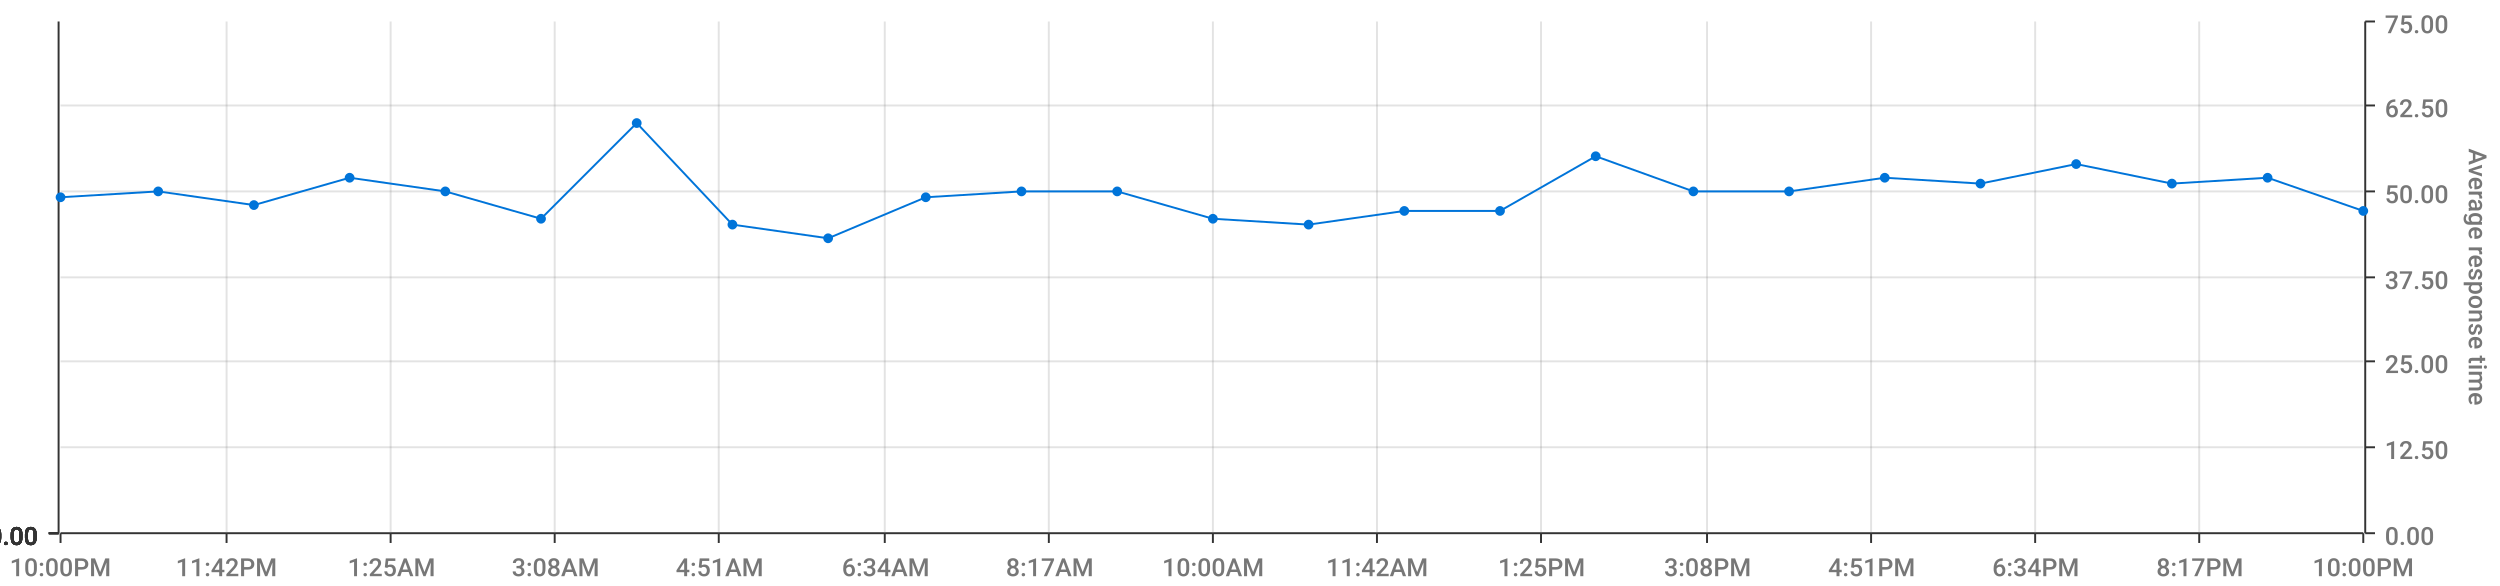
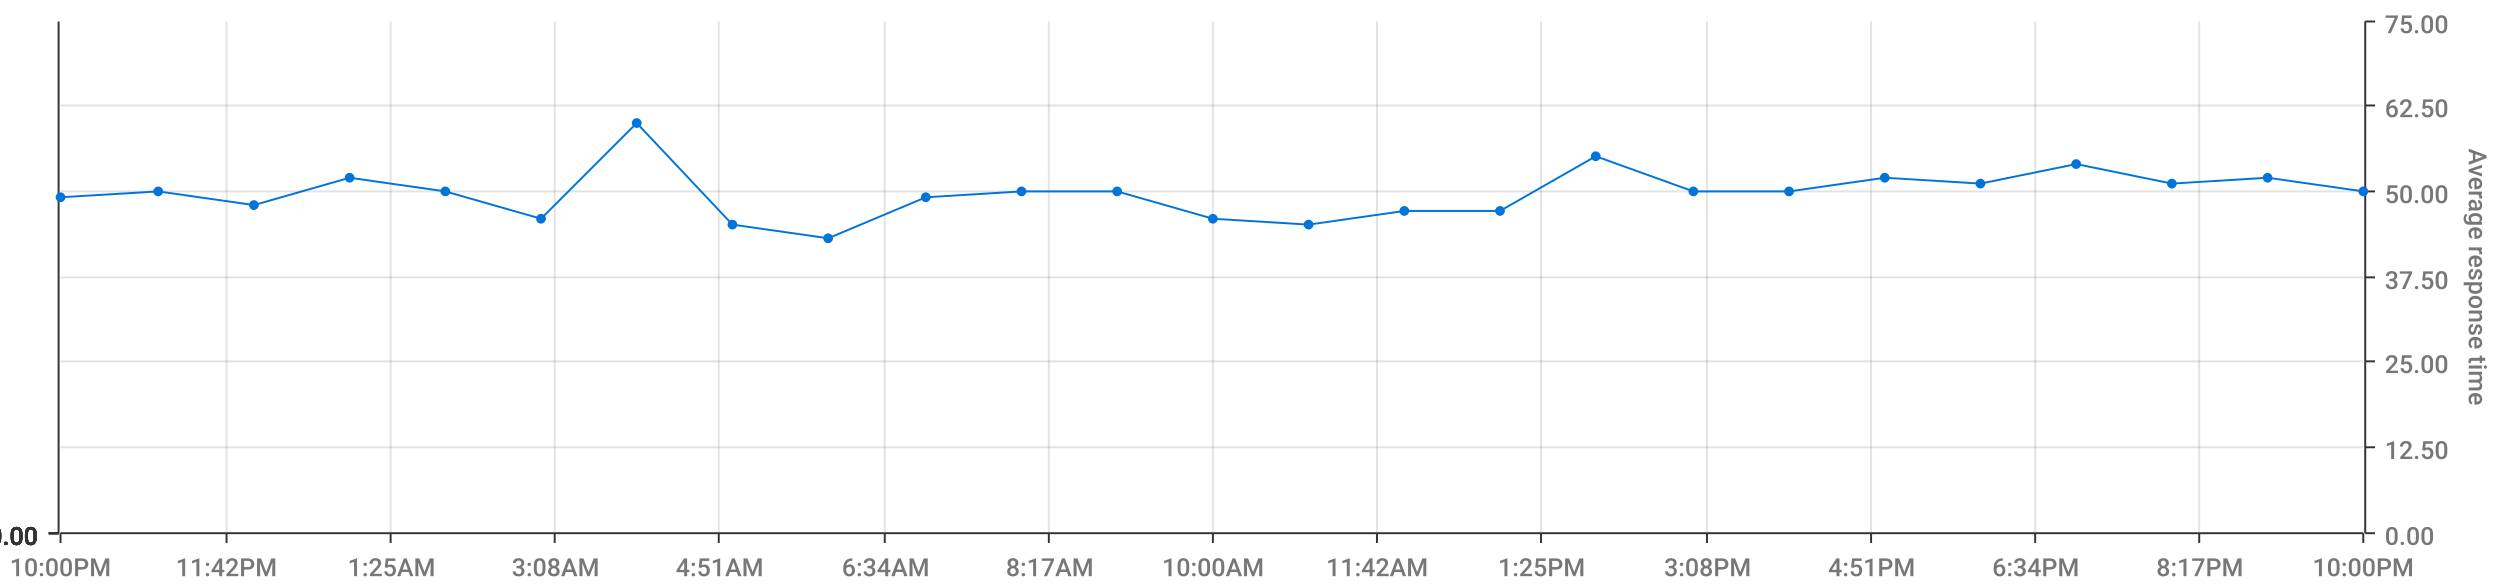
<svg xmlns="http://www.w3.org/2000/svg" viewBox="0 0 1280 300">
  <path d="M 0 0 L 1280 0 L 1280 300 L 0 300 L 0 0" style="stroke-width:0;stroke:rgba(255,255,255,1.0);fill:rgba(255,255,255,0.0)" />
  <path d="M 31 11 L 1210 11 L 1210 273 L 31 273 L 31 11" style="stroke-width:0;stroke:rgba(255,255,255,1.0);fill:rgba(255,255,255,0.0)" />
  <path d="M 31 273 L 1210 273" style="stroke-width:1;stroke:rgba(51,51,51,1.0);fill:rgba(255,255,255,0.0)" />
  <path d="M 31 273 L 31 278" style="stroke-width:1;stroke:rgba(51,51,51,1.0);fill:rgba(255,255,255,0.0)" />
  <text x="5" y="295" style="stroke-width:0;stroke:none;fill:rgba(119,119,119,1.0);font-size:12.8px;font-family:'Roboto Medium',sans-serif">10:00PM</text>
  <path d="M 116 273 L 116 278" style="stroke-width:1;stroke:rgba(51,51,51,1.0);fill:rgba(255,255,255,0.0)" />
  <text x="90" y="295" style="stroke-width:0;stroke:none;fill:rgba(119,119,119,1.0);font-size:12.8px;font-family:'Roboto Medium',sans-serif">11:42PM</text>
  <path d="M 200 273 L 200 278" style="stroke-width:1;stroke:rgba(51,51,51,1.0);fill:rgba(255,255,255,0.0)" />
  <text x="178" y="295" style="stroke-width:0;stroke:none;fill:rgba(119,119,119,1.0);font-size:12.8px;font-family:'Roboto Medium',sans-serif">1:25AM</text>
  <path d="M 284 273 L 284 278" style="stroke-width:1;stroke:rgba(51,51,51,1.0);fill:rgba(255,255,255,0.0)" />
  <text x="262" y="295" style="stroke-width:0;stroke:none;fill:rgba(119,119,119,1.0);font-size:12.8px;font-family:'Roboto Medium',sans-serif">3:08AM</text>
  <path d="M 368 273 L 368 278" style="stroke-width:1;stroke:rgba(51,51,51,1.0);fill:rgba(255,255,255,0.0)" />
  <text x="346" y="295" style="stroke-width:0;stroke:none;fill:rgba(119,119,119,1.0);font-size:12.8px;font-family:'Roboto Medium',sans-serif">4:51AM</text>
  <path d="M 453 273 L 453 278" style="stroke-width:1;stroke:rgba(51,51,51,1.0);fill:rgba(255,255,255,0.0)" />
  <text x="431" y="295" style="stroke-width:0;stroke:none;fill:rgba(119,119,119,1.0);font-size:12.8px;font-family:'Roboto Medium',sans-serif">6:34AM</text>
  <path d="M 537 273 L 537 278" style="stroke-width:1;stroke:rgba(51,51,51,1.0);fill:rgba(255,255,255,0.0)" />
  <text x="515" y="295" style="stroke-width:0;stroke:none;fill:rgba(119,119,119,1.0);font-size:12.8px;font-family:'Roboto Medium',sans-serif">8:17AM</text>
  <path d="M 621 273 L 621 278" style="stroke-width:1;stroke:rgba(51,51,51,1.0);fill:rgba(255,255,255,0.0)" />
  <text x="595" y="295" style="stroke-width:0;stroke:none;fill:rgba(119,119,119,1.0);font-size:12.8px;font-family:'Roboto Medium',sans-serif">10:00AM</text>
  <path d="M 705 273 L 705 278" style="stroke-width:1;stroke:rgba(51,51,51,1.0);fill:rgba(255,255,255,0.0)" />
  <text x="679" y="295" style="stroke-width:0;stroke:none;fill:rgba(119,119,119,1.0);font-size:12.8px;font-family:'Roboto Medium',sans-serif">11:42AM</text>
  <path d="M 789 273 L 789 278" style="stroke-width:1;stroke:rgba(51,51,51,1.0);fill:rgba(255,255,255,0.0)" />
  <text x="767" y="295" style="stroke-width:0;stroke:none;fill:rgba(119,119,119,1.0);font-size:12.8px;font-family:'Roboto Medium',sans-serif">1:25PM</text>
  <path d="M 874 273 L 874 278" style="stroke-width:1;stroke:rgba(51,51,51,1.0);fill:rgba(255,255,255,0.0)" />
  <text x="852" y="295" style="stroke-width:0;stroke:none;fill:rgba(119,119,119,1.0);font-size:12.8px;font-family:'Roboto Medium',sans-serif">3:08PM</text>
  <path d="M 958 273 L 958 278" style="stroke-width:1;stroke:rgba(51,51,51,1.0);fill:rgba(255,255,255,0.0)" />
  <text x="936" y="295" style="stroke-width:0;stroke:none;fill:rgba(119,119,119,1.0);font-size:12.8px;font-family:'Roboto Medium',sans-serif">4:51PM</text>
  <path d="M 1042 273 L 1042 278" style="stroke-width:1;stroke:rgba(51,51,51,1.0);fill:rgba(255,255,255,0.0)" />
  <text x="1020" y="295" style="stroke-width:0;stroke:none;fill:rgba(119,119,119,1.0);font-size:12.8px;font-family:'Roboto Medium',sans-serif">6:34PM</text>
  <path d="M 1126 273 L 1126 278" style="stroke-width:1;stroke:rgba(51,51,51,1.0);fill:rgba(255,255,255,0.0)" />
  <text x="1104" y="295" style="stroke-width:0;stroke:none;fill:rgba(119,119,119,1.0);font-size:12.8px;font-family:'Roboto Medium',sans-serif">8:17PM</text>
  <path d="M 1210 273 L 1210 278" style="stroke-width:1;stroke:rgba(51,51,51,1.0);fill:rgba(255,255,255,0.0)" />
  <text x="1184" y="295" style="stroke-width:0;stroke:none;fill:rgba(119,119,119,1.0);font-size:12.8px;font-family:'Roboto Medium',sans-serif">10:00PM</text>
  <path d="M 116 273 L 116 11" style="stroke-width:1;stroke:rgba(119,119,119,0.2);fill:none" />
  <path d="M 200 273 L 200 11" style="stroke-width:1;stroke:rgba(119,119,119,0.2);fill:none" />
  <path d="M 284 273 L 284 11" style="stroke-width:1;stroke:rgba(119,119,119,0.2);fill:none" />
  <path d="M 368 273 L 368 11" style="stroke-width:1;stroke:rgba(119,119,119,0.2);fill:none" />
  <path d="M 453 273 L 453 11" style="stroke-width:1;stroke:rgba(119,119,119,0.2);fill:none" />
  <path d="M 537 273 L 537 11" style="stroke-width:1;stroke:rgba(119,119,119,0.2);fill:none" />
  <path d="M 621 273 L 621 11" style="stroke-width:1;stroke:rgba(119,119,119,0.2);fill:none" />
  <path d="M 705 273 L 705 11" style="stroke-width:1;stroke:rgba(119,119,119,0.2);fill:none" />
  <path d="M 789 273 L 789 11" style="stroke-width:1;stroke:rgba(119,119,119,0.2);fill:none" />
  <path d="M 874 273 L 874 11" style="stroke-width:1;stroke:rgba(119,119,119,0.2);fill:none" />
  <path d="M 958 273 L 958 11" style="stroke-width:1;stroke:rgba(119,119,119,0.2);fill:none" />
  <path d="M 1042 273 L 1042 11" style="stroke-width:1;stroke:rgba(119,119,119,0.2);fill:none" />
  <path d="M 1126 273 L 1126 11" style="stroke-width:1;stroke:rgba(119,119,119,0.2);fill:none" />
  <path d="M 1211 273 L 1211 11" style="stroke-width:1;stroke:rgba(51,51,51,1.0);fill:rgba(255,255,255,0.0)" />
  <path d="M 1211 273 L 1216 273" style="stroke-width:1;stroke:rgba(51,51,51,1.0);fill:rgba(255,255,255,0.0)" />
  <text x="1221" y="279" style="stroke-width:0;stroke:none;fill:rgba(119,119,119,1.0);font-size:12.8px;font-family:'Roboto Medium',sans-serif">0.00</text>
  <path d="M 1211 229 L 1216 229" style="stroke-width:1;stroke:rgba(51,51,51,1.0);fill:rgba(255,255,255,0.0)" />
  <text x="1221" y="235" style="stroke-width:0;stroke:none;fill:rgba(119,119,119,1.0);font-size:12.8px;font-family:'Roboto Medium',sans-serif">12.50</text>
  <path d="M 1211 185 L 1216 185" style="stroke-width:1;stroke:rgba(51,51,51,1.0);fill:rgba(255,255,255,0.0)" />
  <text x="1221" y="191" style="stroke-width:0;stroke:none;fill:rgba(119,119,119,1.0);font-size:12.8px;font-family:'Roboto Medium',sans-serif">25.00</text>
  <path d="M 1211 142 L 1216 142" style="stroke-width:1;stroke:rgba(51,51,51,1.0);fill:rgba(255,255,255,0.0)" />
  <text x="1221" y="148" style="stroke-width:0;stroke:none;fill:rgba(119,119,119,1.0);font-size:12.8px;font-family:'Roboto Medium',sans-serif">37.50</text>
  <path d="M 1211 98 L 1216 98" style="stroke-width:1;stroke:rgba(51,51,51,1.0);fill:rgba(255,255,255,0.0)" />
  <text x="1221" y="104" style="stroke-width:0;stroke:none;fill:rgba(119,119,119,1.0);font-size:12.8px;font-family:'Roboto Medium',sans-serif">50.00</text>
  <path d="M 1211 54 L 1216 54" style="stroke-width:1;stroke:rgba(51,51,51,1.0);fill:rgba(255,255,255,0.0)" />
  <text x="1221" y="60" style="stroke-width:0;stroke:none;fill:rgba(119,119,119,1.0);font-size:12.8px;font-family:'Roboto Medium',sans-serif">62.50</text>
  <path d="M 1211 11 L 1216 11" style="stroke-width:1;stroke:rgba(51,51,51,1.0);fill:rgba(255,255,255,0.0)" />
  <text x="1221" y="17" style="stroke-width:0;stroke:none;fill:rgba(119,119,119,1.0);font-size:12.8px;font-family:'Roboto Medium',sans-serif">75.00</text>
  <text x="1264" y="76" style="stroke-width:0;stroke:none;fill:rgba(119,119,119,1.0);font-size:12.8px;font-family:'Roboto Medium',sans-serif" transform="rotate(90.00,1264,76)">Average response time</text>
  <path d="M 31 273 L 1210 273" style="stroke-width:0;stroke:rgba(255,255,255,0.0);fill:none" />
  <path d="M 31 229 L 1210 229" style="stroke-width:1;stroke:rgba(119,119,119,0.2);fill:none" />
  <path d="M 31 185 L 1210 185" style="stroke-width:1;stroke:rgba(119,119,119,0.2);fill:none" />
  <path d="M 31 142 L 1210 142" style="stroke-width:1;stroke:rgba(119,119,119,0.2);fill:none" />
  <path d="M 31 98 L 1210 98" style="stroke-width:1;stroke:rgba(119,119,119,0.2);fill:none" />
  <path d="M 31 54 L 1210 54" style="stroke-width:1;stroke:rgba(119,119,119,0.2);fill:none" />
  <path d="M 30 273 L 30 11" style="stroke-width:1;stroke:rgba(51,51,51,1.0);fill:rgba(255,255,255,0.0)" />
  <path d="M 30 273 L 25 273" style="stroke-width:1;stroke:rgba(51,51,51,1.0);fill:rgba(255,255,255,0.0)" />
  <text x="-6" y="279" style="stroke-width:0;stroke:none;fill:rgba(51,51,51,1.0);font-size:12.8px;font-family:'Roboto Medium',sans-serif">0.00</text>
  <path d="M 30 273 L 25 273" style="stroke-width:1;stroke:rgba(51,51,51,1.0);fill:rgba(255,255,255,0.0)" />
  <text x="-6" y="279" style="stroke-width:0;stroke:none;fill:rgba(51,51,51,1.0);font-size:12.8px;font-family:'Roboto Medium',sans-serif">0.00</text>
  <path d="M 30 273 L 25 273" style="stroke-width:1;stroke:rgba(51,51,51,1.0);fill:rgba(255,255,255,0.0)" />
  <text x="-6" y="279" style="stroke-width:0;stroke:none;fill:rgba(51,51,51,1.0);font-size:12.8px;font-family:'Roboto Medium',sans-serif">0.00</text>
  <path d="M 30 273 L 25 273" style="stroke-width:1;stroke:rgba(51,51,51,1.0);fill:rgba(255,255,255,0.0)" />
  <text x="-6" y="279" style="stroke-width:0;stroke:none;fill:rgba(51,51,51,1.0);font-size:12.8px;font-family:'Roboto Medium',sans-serif">0.00</text>
  <path d="M 30 273 L 25 273" style="stroke-width:1;stroke:rgba(51,51,51,1.0);fill:rgba(255,255,255,0.0)" />
  <text x="-6" y="279" style="stroke-width:0;stroke:none;fill:rgba(51,51,51,1.0);font-size:12.8px;font-family:'Roboto Medium',sans-serif">0.00</text>
  <path d="M 30 273 L 25 273" style="stroke-width:1;stroke:rgba(51,51,51,1.0);fill:rgba(255,255,255,0.0)" />
  <text x="-6" y="279" style="stroke-width:0;stroke:none;fill:rgba(51,51,51,1.0);font-size:12.8px;font-family:'Roboto Medium',sans-serif">0.00</text>
  <path d="M 30 273 L 25 273" style="stroke-width:1;stroke:rgba(51,51,51,1.0);fill:rgba(255,255,255,0.0)" />
  <text x="-6" y="279" style="stroke-width:0;stroke:none;fill:rgba(51,51,51,1.0);font-size:12.8px;font-family:'Roboto Medium',sans-serif">0.00</text>
  <path d="M 31 273 L 1210 273" style="stroke-width:0;stroke:rgba(255,255,255,0.0);fill:none" />
  <path d="M 31 273 L 1210 273" style="stroke-width:0;stroke:rgba(255,255,255,0.0);fill:none" />
  <path d="M 31 273 L 1210 273" style="stroke-width:0;stroke:rgba(255,255,255,0.0);fill:none" />
  <path d="M 31 273 L 1210 273" style="stroke-width:0;stroke:rgba(255,255,255,0.0);fill:none" />
  <path d="M 31 273 L 1210 273" style="stroke-width:0;stroke:rgba(255,255,255,0.0);fill:none" />
  <path d="M 31 273 L 1210 273" style="stroke-width:0;stroke:rgba(255,255,255,0.0);fill:none" />
-   <path d="M 31 101 L 81 98 L 130 105 L 179 91 L 228 98 L 277 112 L 326 63 L 375 115 L 424 122 L 474 101 L 523 98 L 572 98 L 621 112 L 670 115 L 719 108 L 768 108 L 817 80 L 867 98 L 916 98 L 965 91 L 1014 94 L 1063 84 L 1112 94 L 1161 91 L 1210 108" style="stroke-width:1;stroke:rgba(0,116,217,1.0);fill:rgba(255,255,255,0.0)" />
+   <path d="M 31 101 L 81 98 L 130 105 L 179 91 L 228 98 L 277 112 L 326 63 L 375 115 L 424 122 L 474 101 L 523 98 L 572 98 L 621 112 L 670 115 L 719 108 L 768 108 L 817 80 L 867 98 L 916 98 L 965 91 L 1014 94 L 1063 84 L 1112 94 L 1161 91 L 1210 98" style="stroke-width:1;stroke:rgba(0,116,217,1.0);fill:rgba(255,255,255,0.0)" />
  <circle cx="31" cy="101" r="2" style="stroke-width:1;stroke:rgba(0,116,217,1.0);fill:rgba(0,116,217,1.0)" />
  <path d="" style="stroke-width:1;stroke:rgba(0,116,217,1.0);fill:rgba(0,116,217,1.0)" />
  <circle cx="81" cy="98" r="2" style="stroke-width:1;stroke:rgba(0,116,217,1.0);fill:rgba(0,116,217,1.0)" />
  <path d="" style="stroke-width:1;stroke:rgba(0,116,217,1.0);fill:rgba(0,116,217,1.0)" />
  <circle cx="130" cy="105" r="2" style="stroke-width:1;stroke:rgba(0,116,217,1.0);fill:rgba(0,116,217,1.0)" />
  <path d="" style="stroke-width:1;stroke:rgba(0,116,217,1.0);fill:rgba(0,116,217,1.0)" />
  <circle cx="179" cy="91" r="2" style="stroke-width:1;stroke:rgba(0,116,217,1.0);fill:rgba(0,116,217,1.0)" />
  <path d="" style="stroke-width:1;stroke:rgba(0,116,217,1.0);fill:rgba(0,116,217,1.0)" />
  <circle cx="228" cy="98" r="2" style="stroke-width:1;stroke:rgba(0,116,217,1.0);fill:rgba(0,116,217,1.0)" />
  <path d="" style="stroke-width:1;stroke:rgba(0,116,217,1.0);fill:rgba(0,116,217,1.0)" />
  <circle cx="277" cy="112" r="2" style="stroke-width:1;stroke:rgba(0,116,217,1.0);fill:rgba(0,116,217,1.0)" />
  <path d="" style="stroke-width:1;stroke:rgba(0,116,217,1.0);fill:rgba(0,116,217,1.0)" />
  <circle cx="326" cy="63" r="2" style="stroke-width:1;stroke:rgba(0,116,217,1.0);fill:rgba(0,116,217,1.0)" />
  <path d="" style="stroke-width:1;stroke:rgba(0,116,217,1.0);fill:rgba(0,116,217,1.0)" />
  <circle cx="375" cy="115" r="2" style="stroke-width:1;stroke:rgba(0,116,217,1.0);fill:rgba(0,116,217,1.0)" />
  <path d="" style="stroke-width:1;stroke:rgba(0,116,217,1.0);fill:rgba(0,116,217,1.0)" />
  <circle cx="424" cy="122" r="2" style="stroke-width:1;stroke:rgba(0,116,217,1.0);fill:rgba(0,116,217,1.0)" />
  <path d="" style="stroke-width:1;stroke:rgba(0,116,217,1.0);fill:rgba(0,116,217,1.0)" />
  <circle cx="474" cy="101" r="2" style="stroke-width:1;stroke:rgba(0,116,217,1.0);fill:rgba(0,116,217,1.0)" />
  <path d="" style="stroke-width:1;stroke:rgba(0,116,217,1.0);fill:rgba(0,116,217,1.0)" />
  <circle cx="523" cy="98" r="2" style="stroke-width:1;stroke:rgba(0,116,217,1.0);fill:rgba(0,116,217,1.0)" />
  <path d="" style="stroke-width:1;stroke:rgba(0,116,217,1.0);fill:rgba(0,116,217,1.0)" />
  <circle cx="572" cy="98" r="2" style="stroke-width:1;stroke:rgba(0,116,217,1.0);fill:rgba(0,116,217,1.0)" />
  <path d="" style="stroke-width:1;stroke:rgba(0,116,217,1.0);fill:rgba(0,116,217,1.0)" />
  <circle cx="621" cy="112" r="2" style="stroke-width:1;stroke:rgba(0,116,217,1.0);fill:rgba(0,116,217,1.0)" />
  <path d="" style="stroke-width:1;stroke:rgba(0,116,217,1.0);fill:rgba(0,116,217,1.0)" />
  <circle cx="670" cy="115" r="2" style="stroke-width:1;stroke:rgba(0,116,217,1.0);fill:rgba(0,116,217,1.0)" />
  <path d="" style="stroke-width:1;stroke:rgba(0,116,217,1.0);fill:rgba(0,116,217,1.0)" />
  <circle cx="719" cy="108" r="2" style="stroke-width:1;stroke:rgba(0,116,217,1.0);fill:rgba(0,116,217,1.0)" />
  <path d="" style="stroke-width:1;stroke:rgba(0,116,217,1.0);fill:rgba(0,116,217,1.0)" />
  <circle cx="768" cy="108" r="2" style="stroke-width:1;stroke:rgba(0,116,217,1.0);fill:rgba(0,116,217,1.0)" />
  <path d="" style="stroke-width:1;stroke:rgba(0,116,217,1.0);fill:rgba(0,116,217,1.0)" />
  <circle cx="817" cy="80" r="2" style="stroke-width:1;stroke:rgba(0,116,217,1.0);fill:rgba(0,116,217,1.0)" />
  <path d="" style="stroke-width:1;stroke:rgba(0,116,217,1.0);fill:rgba(0,116,217,1.0)" />
  <circle cx="867" cy="98" r="2" style="stroke-width:1;stroke:rgba(0,116,217,1.0);fill:rgba(0,116,217,1.0)" />
  <path d="" style="stroke-width:1;stroke:rgba(0,116,217,1.0);fill:rgba(0,116,217,1.0)" />
  <circle cx="916" cy="98" r="2" style="stroke-width:1;stroke:rgba(0,116,217,1.0);fill:rgba(0,116,217,1.0)" />
  <path d="" style="stroke-width:1;stroke:rgba(0,116,217,1.0);fill:rgba(0,116,217,1.0)" />
  <circle cx="965" cy="91" r="2" style="stroke-width:1;stroke:rgba(0,116,217,1.0);fill:rgba(0,116,217,1.0)" />
  <path d="" style="stroke-width:1;stroke:rgba(0,116,217,1.0);fill:rgba(0,116,217,1.0)" />
  <circle cx="1014" cy="94" r="2" style="stroke-width:1;stroke:rgba(0,116,217,1.0);fill:rgba(0,116,217,1.0)" />
  <path d="" style="stroke-width:1;stroke:rgba(0,116,217,1.0);fill:rgba(0,116,217,1.0)" />
  <circle cx="1063" cy="84" r="2" style="stroke-width:1;stroke:rgba(0,116,217,1.0);fill:rgba(0,116,217,1.0)" />
  <path d="" style="stroke-width:1;stroke:rgba(0,116,217,1.0);fill:rgba(0,116,217,1.0)" />
  <circle cx="1112" cy="94" r="2" style="stroke-width:1;stroke:rgba(0,116,217,1.0);fill:rgba(0,116,217,1.0)" />
  <path d="" style="stroke-width:1;stroke:rgba(0,116,217,1.0);fill:rgba(0,116,217,1.0)" />
  <circle cx="1161" cy="91" r="2" style="stroke-width:1;stroke:rgba(0,116,217,1.0);fill:rgba(0,116,217,1.0)" />
  <path d="" style="stroke-width:1;stroke:rgba(0,116,217,1.0);fill:rgba(0,116,217,1.0)" />
-   <circle cx="1210" cy="108" r="2" style="stroke-width:1;stroke:rgba(0,116,217,1.0);fill:rgba(0,116,217,1.0)" />
+   <circle cx="1210" cy="98" r="2" style="stroke-width:1;stroke:rgba(0,116,217,1.0);fill:rgba(0,116,217,1.0)" />
  <path d="" style="stroke-width:1;stroke:rgba(0,116,217,1.0);fill:rgba(0,116,217,1.0)" />
</svg>
